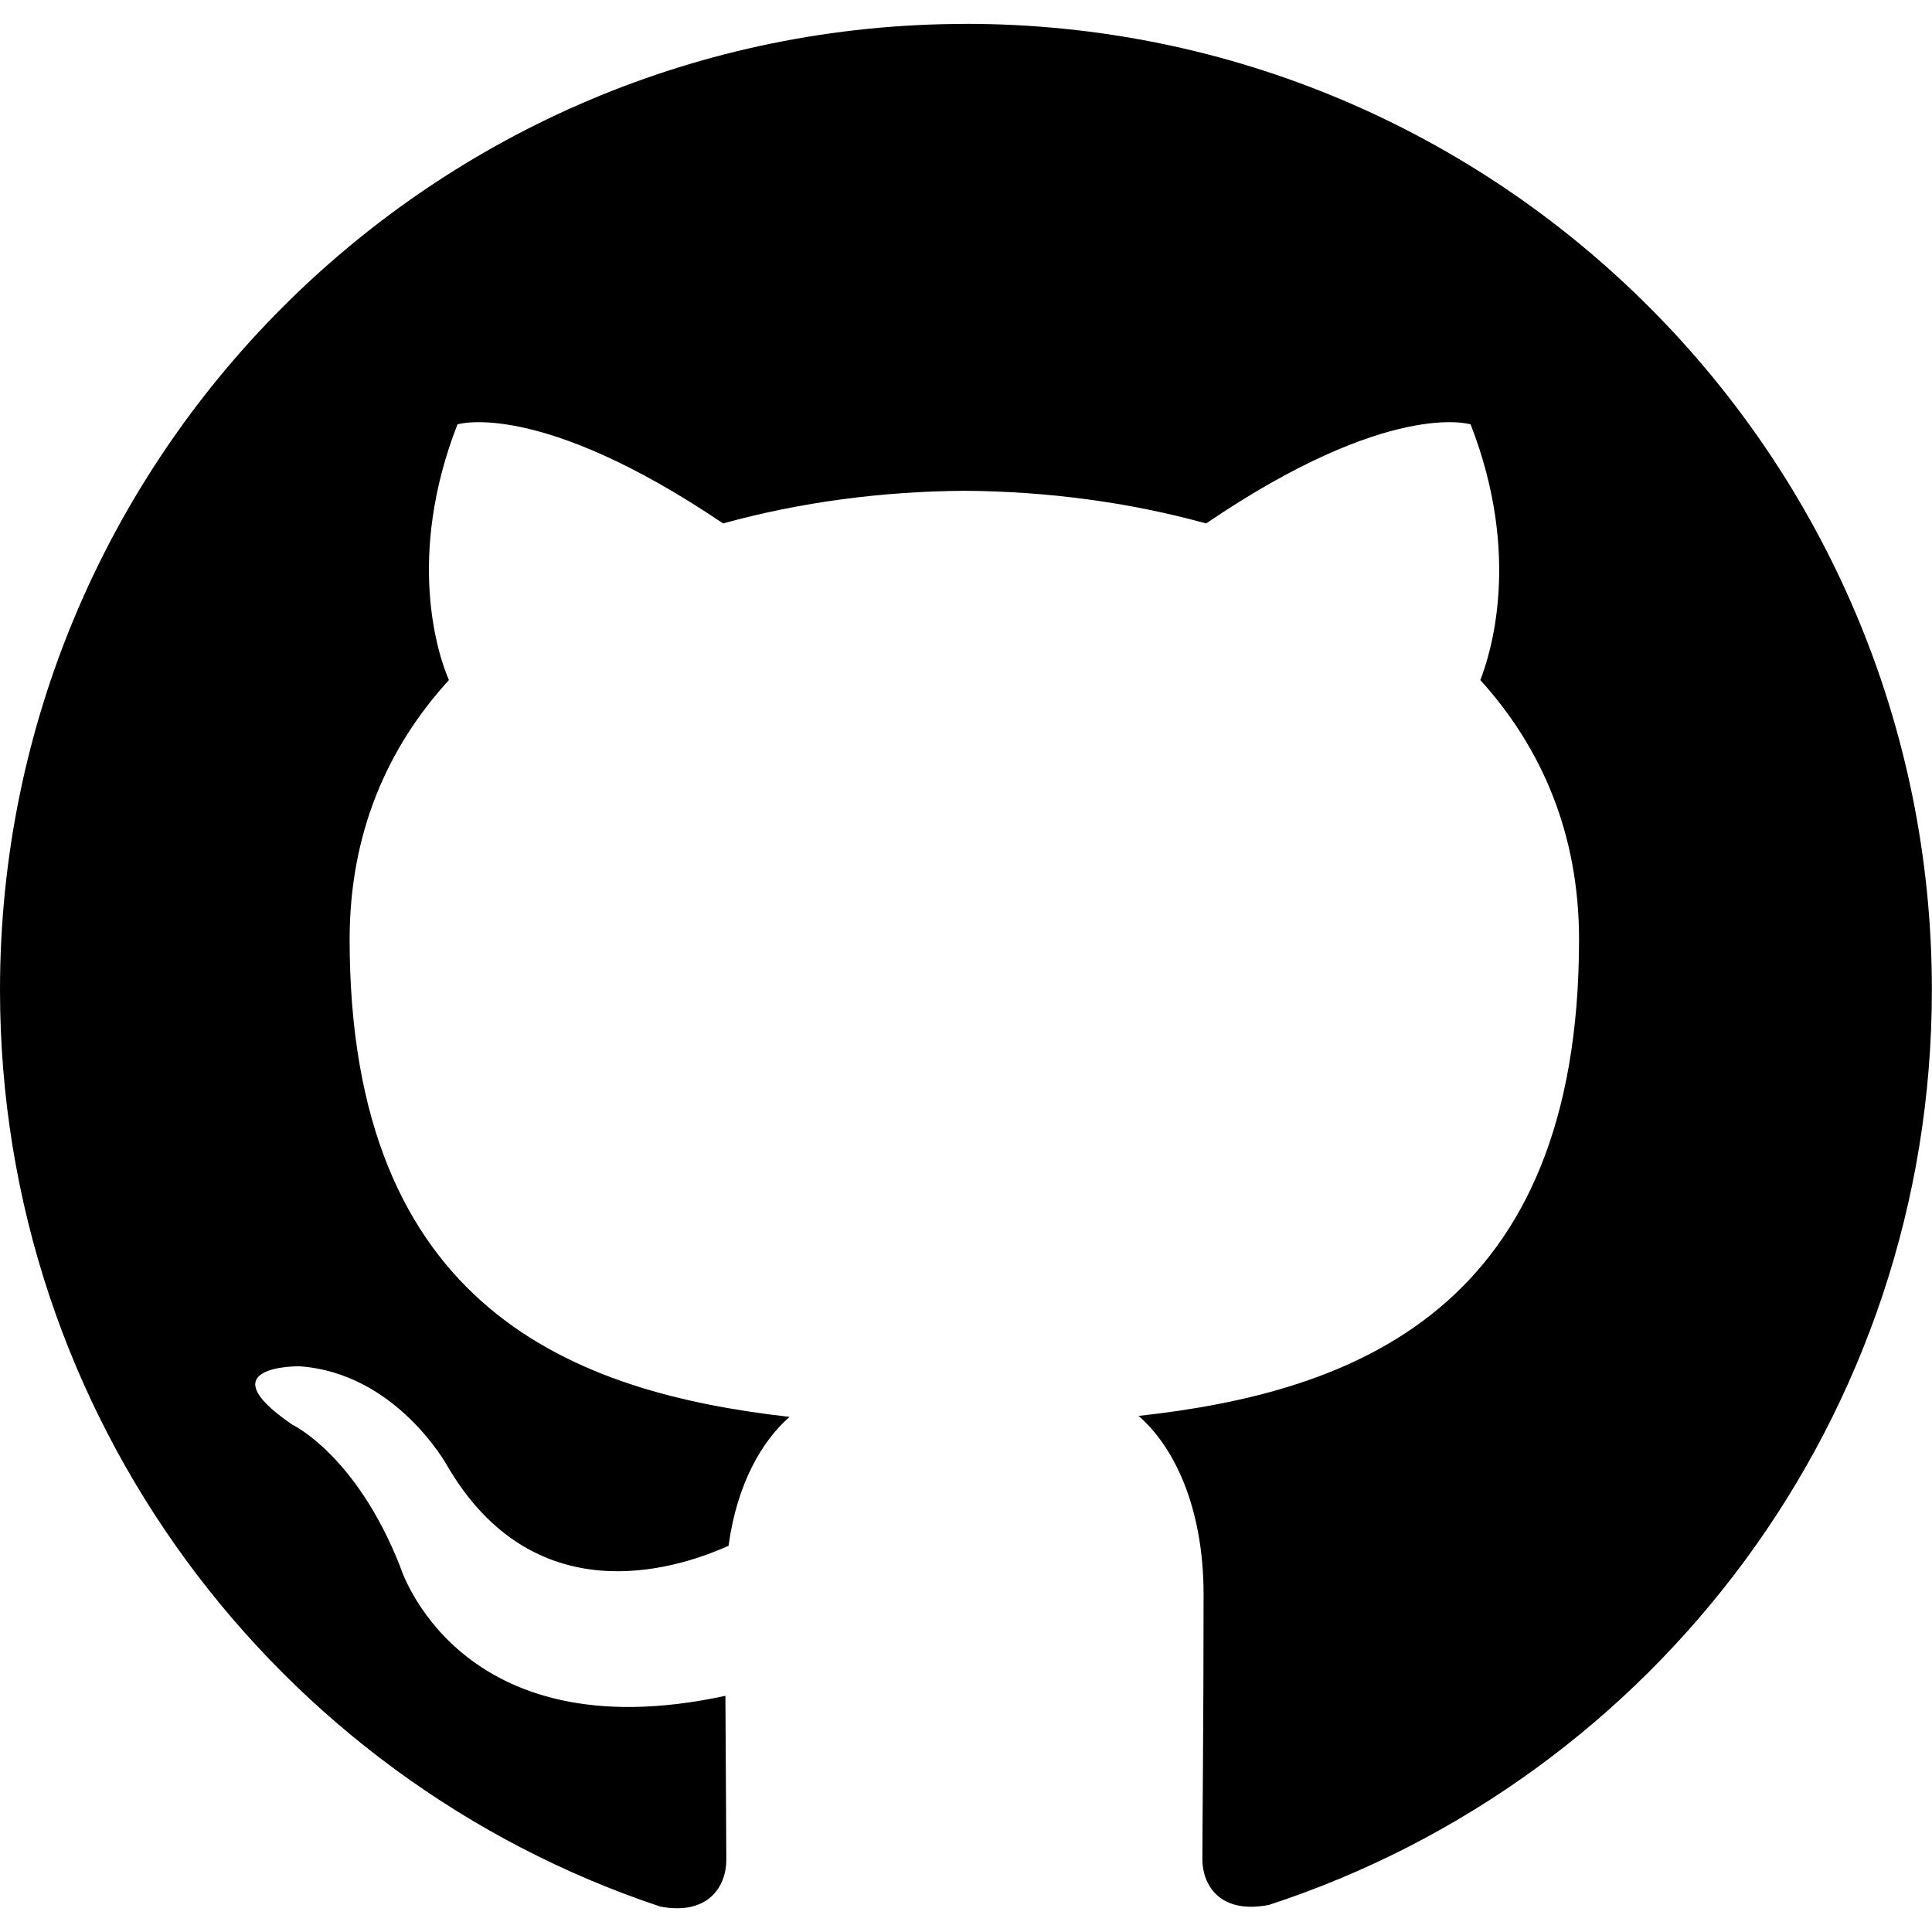
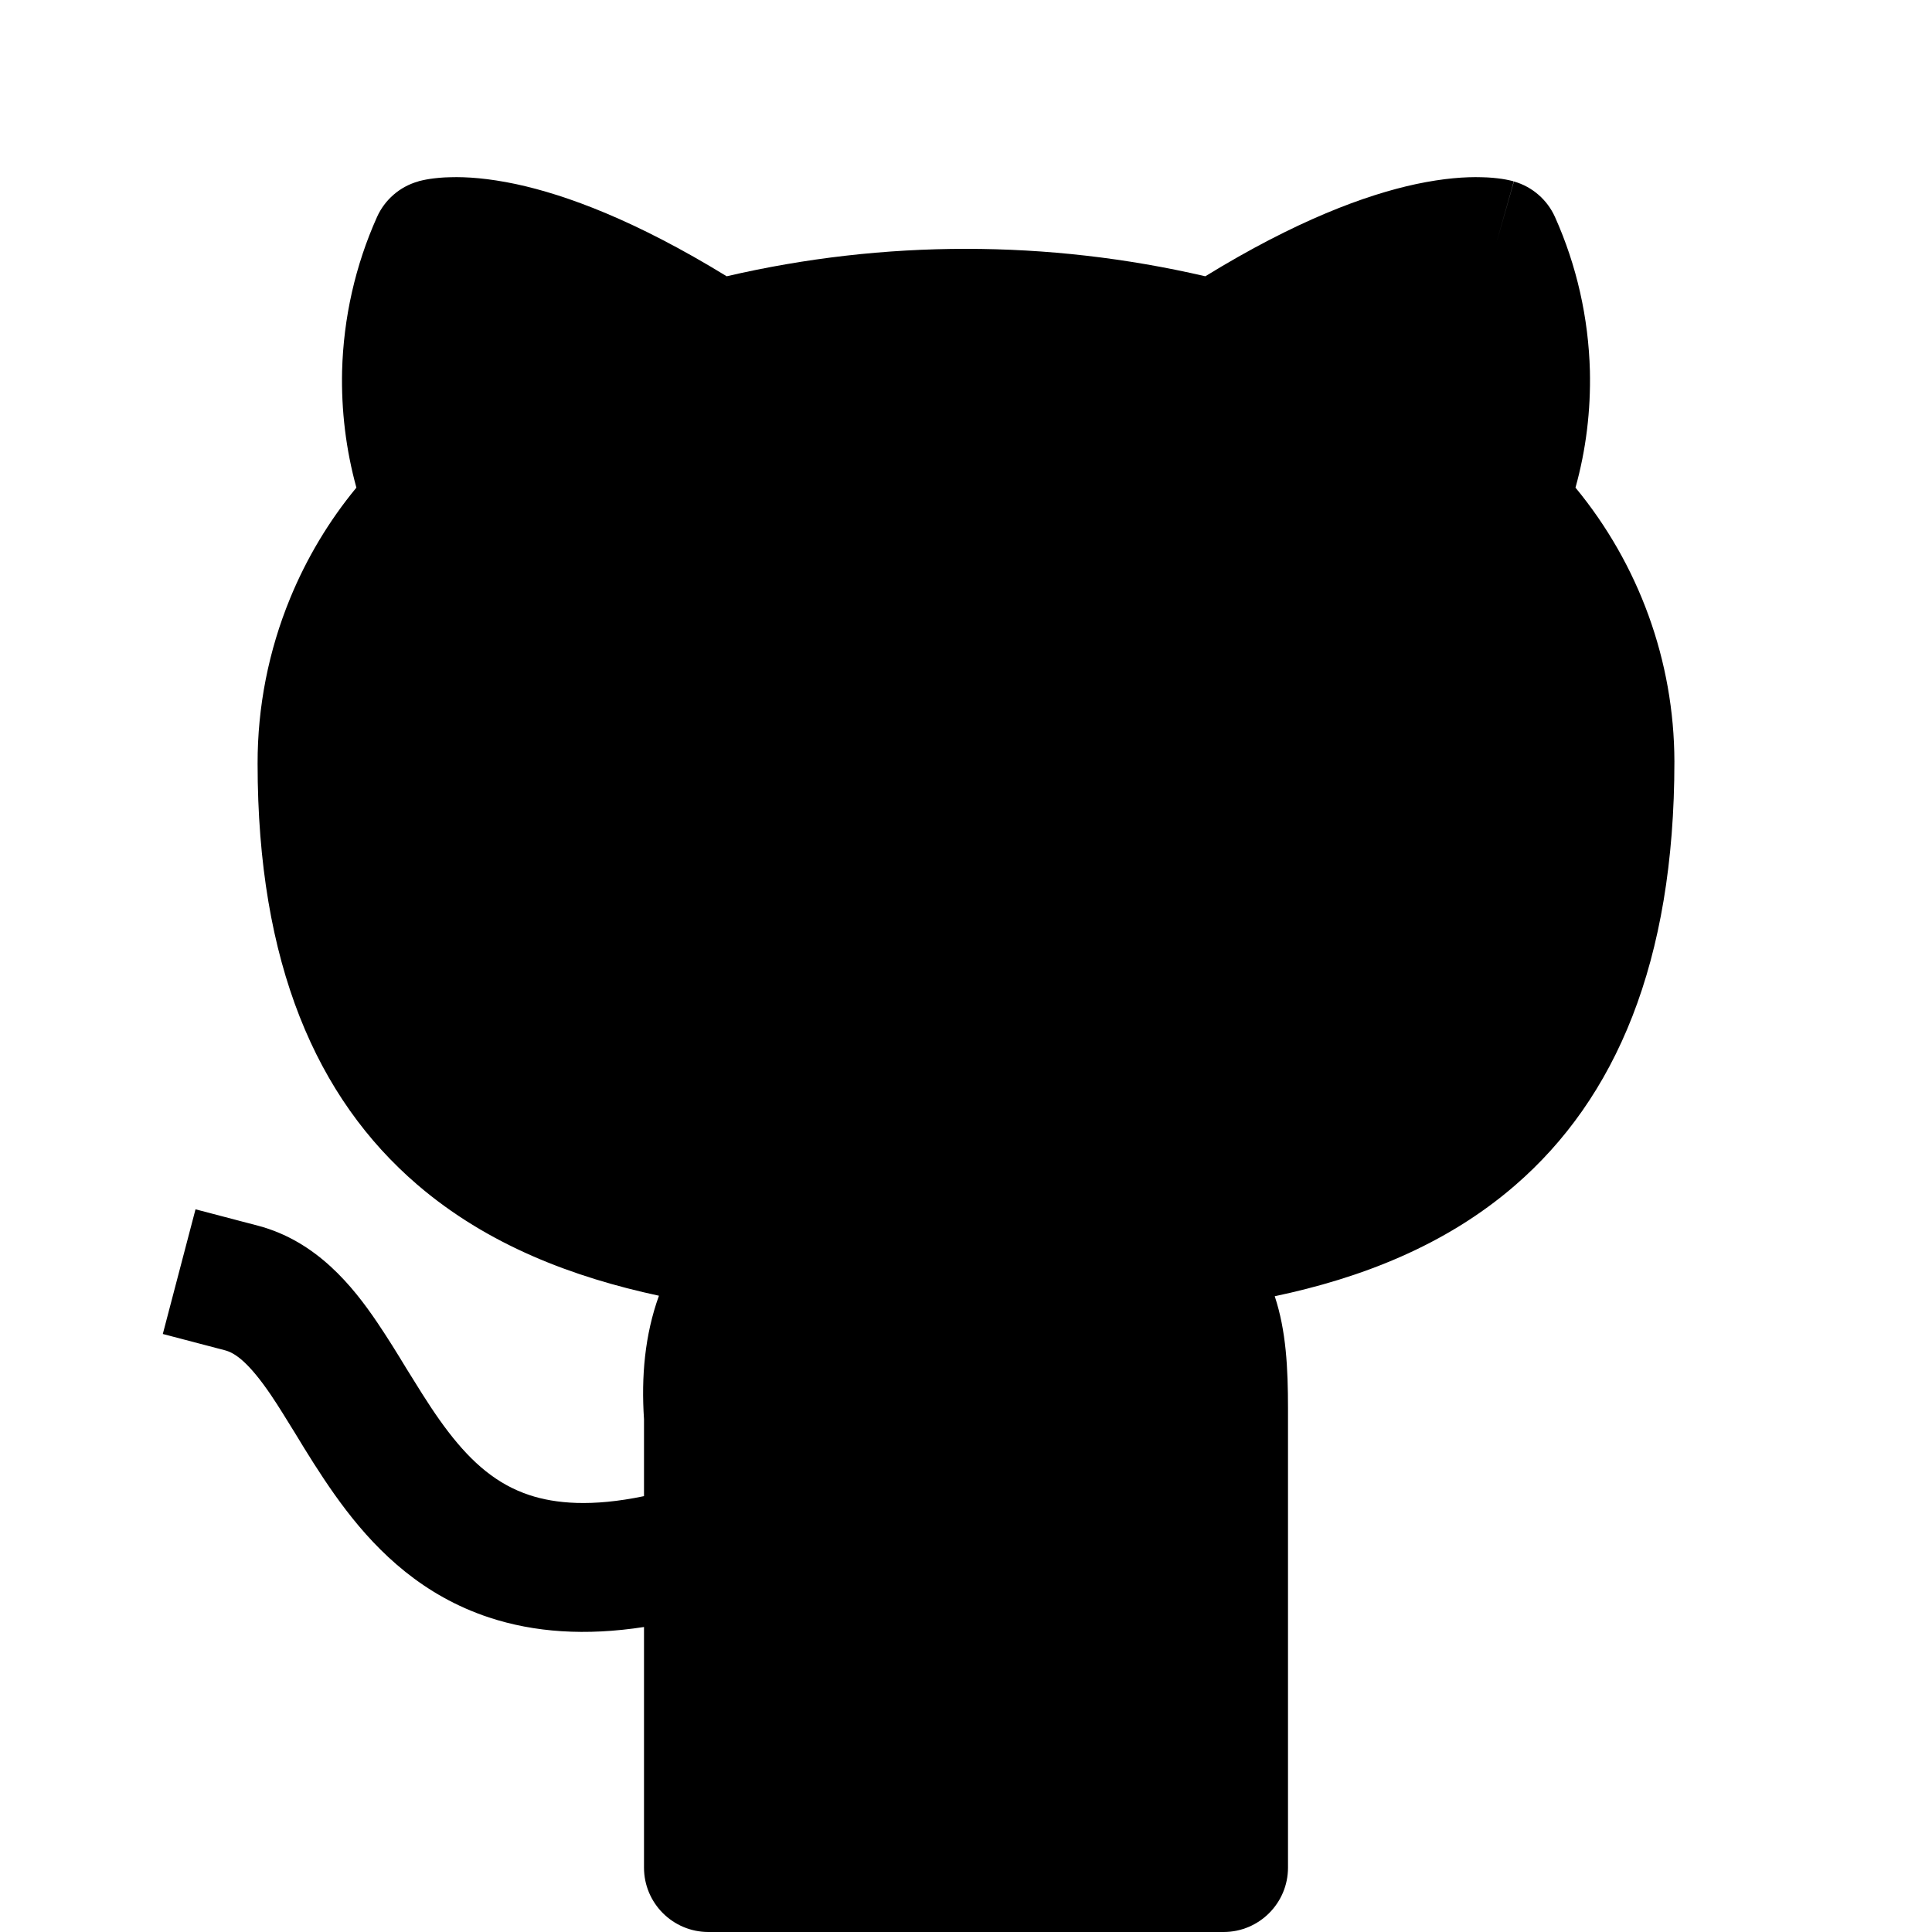
- <svg xmlns="http://www.w3.org/2000/svg" width="32px" height="32px" viewBox="0 0 32 32">
-   <path d="M16 0.396c-8.839 0-16 7.167-16 16 0 7.073 4.584 13.068 10.937 15.183 0.803 0.151 1.093-0.344 1.093-0.772 0-0.38-0.009-1.385-0.015-2.719-4.453 0.964-5.391-2.151-5.391-2.151-0.729-1.844-1.781-2.339-1.781-2.339-1.448-0.989 0.115-0.968 0.115-0.968 1.604 0.109 2.448 1.645 2.448 1.645 1.427 2.448 3.744 1.74 4.661 1.328 0.14-1.031 0.557-1.74 1.011-2.135-3.552-0.401-7.287-1.776-7.287-7.907 0-1.751 0.62-3.177 1.645-4.297-0.177-0.401-0.719-2.031 0.141-4.235 0 0 1.339-0.427 4.4 1.641 1.281-0.355 2.641-0.532 4-0.541 1.36 0.009 2.719 0.187 4 0.541 3.043-2.068 4.381-1.641 4.381-1.641 0.859 2.204 0.317 3.833 0.161 4.235 1.015 1.12 1.635 2.547 1.635 4.297 0 6.145-3.74 7.5-7.296 7.891 0.556 0.479 1.077 1.464 1.077 2.959 0 2.14-0.020 3.864-0.020 4.385 0 0.416 0.28 0.916 1.104 0.755 6.4-2.093 10.979-8.093 10.979-15.156 0-8.833-7.161-16-16-16z" />
+ <svg xmlns="http://www.w3.org/2000/svg" width="15px" height="15px" viewBox="0 0 15 15" fill="none">
+   <path d="M9.358 2.145C8.135 1.861 6.864 1.861 5.642 2.145C4.936 1.712 4.397 1.513 4.005 1.429C3.792 1.384 3.623 1.372 3.496 1.376C3.432 1.377 3.38 1.383 3.338 1.389C3.317 1.392 3.299 1.396 3.284 1.399C3.276 1.401 3.269 1.402 3.263 1.404L3.254 1.406L3.249 1.408L3.248 1.408L3.246 1.409C3.246 1.409 3.246 1.409 3.246 1.409C3.245 1.409 3.247 1.415 3.383 1.889L3.246 1.409C3.104 1.449 2.987 1.551 2.927 1.685C2.758 2.062 2.667 2.468 2.656 2.88C2.649 3.187 2.686 3.492 2.767 3.786C2.554 4.044 2.381 4.333 2.253 4.644C2.085 5.052 1.999 5.489 2 5.929C2 7.482 2.458 8.526 3.239 9.197C3.786 9.667 4.45 9.917 5.116 10.06C5.006 10.365 4.978 10.688 5 11.018V11.616C4.593 11.701 4.311 11.674 4.111 11.608C3.859 11.525 3.666 11.358 3.481 11.117C3.388 10.996 3.302 10.862 3.212 10.716L3.154 10.623C3.084 10.507 3.007 10.383 2.93 10.269C2.74 9.988 2.458 9.636 2.002 9.516L1.518 9.389L1.264 10.357L1.748 10.484C1.827 10.505 1.932 10.579 2.103 10.83C2.166 10.923 2.225 11.021 2.294 11.132C2.315 11.167 2.338 11.204 2.361 11.242C2.455 11.394 2.563 11.563 2.688 11.726C2.941 12.056 3.286 12.389 3.797 12.558C4.149 12.674 4.546 12.702 5 12.632V14.5C5 14.776 5.224 15 5.5 15H9.5C9.776 15 10 14.776 10 14.5V10.938C10 10.622 9.986 10.333 9.897 10.064C10.56 9.924 11.219 9.674 11.763 9.203C12.543 8.528 13 7.474 13 5.912L13 5.911C12.998 5.132 12.724 4.382 12.232 3.786C12.314 3.492 12.351 3.187 12.344 2.88C12.333 2.468 12.242 2.062 12.073 1.685C12.013 1.551 11.896 1.449 11.754 1.409L11.617 1.889C11.754 1.409 11.753 1.408 11.752 1.408L11.75 1.408L11.746 1.406L11.737 1.404C11.731 1.402 11.724 1.401 11.716 1.399C11.701 1.396 11.683 1.392 11.662 1.389C11.62 1.383 11.567 1.377 11.504 1.376C11.377 1.372 11.208 1.384 10.995 1.429C10.603 1.513 10.063 1.712 9.358 2.145Z" fill="black" />
</svg>
